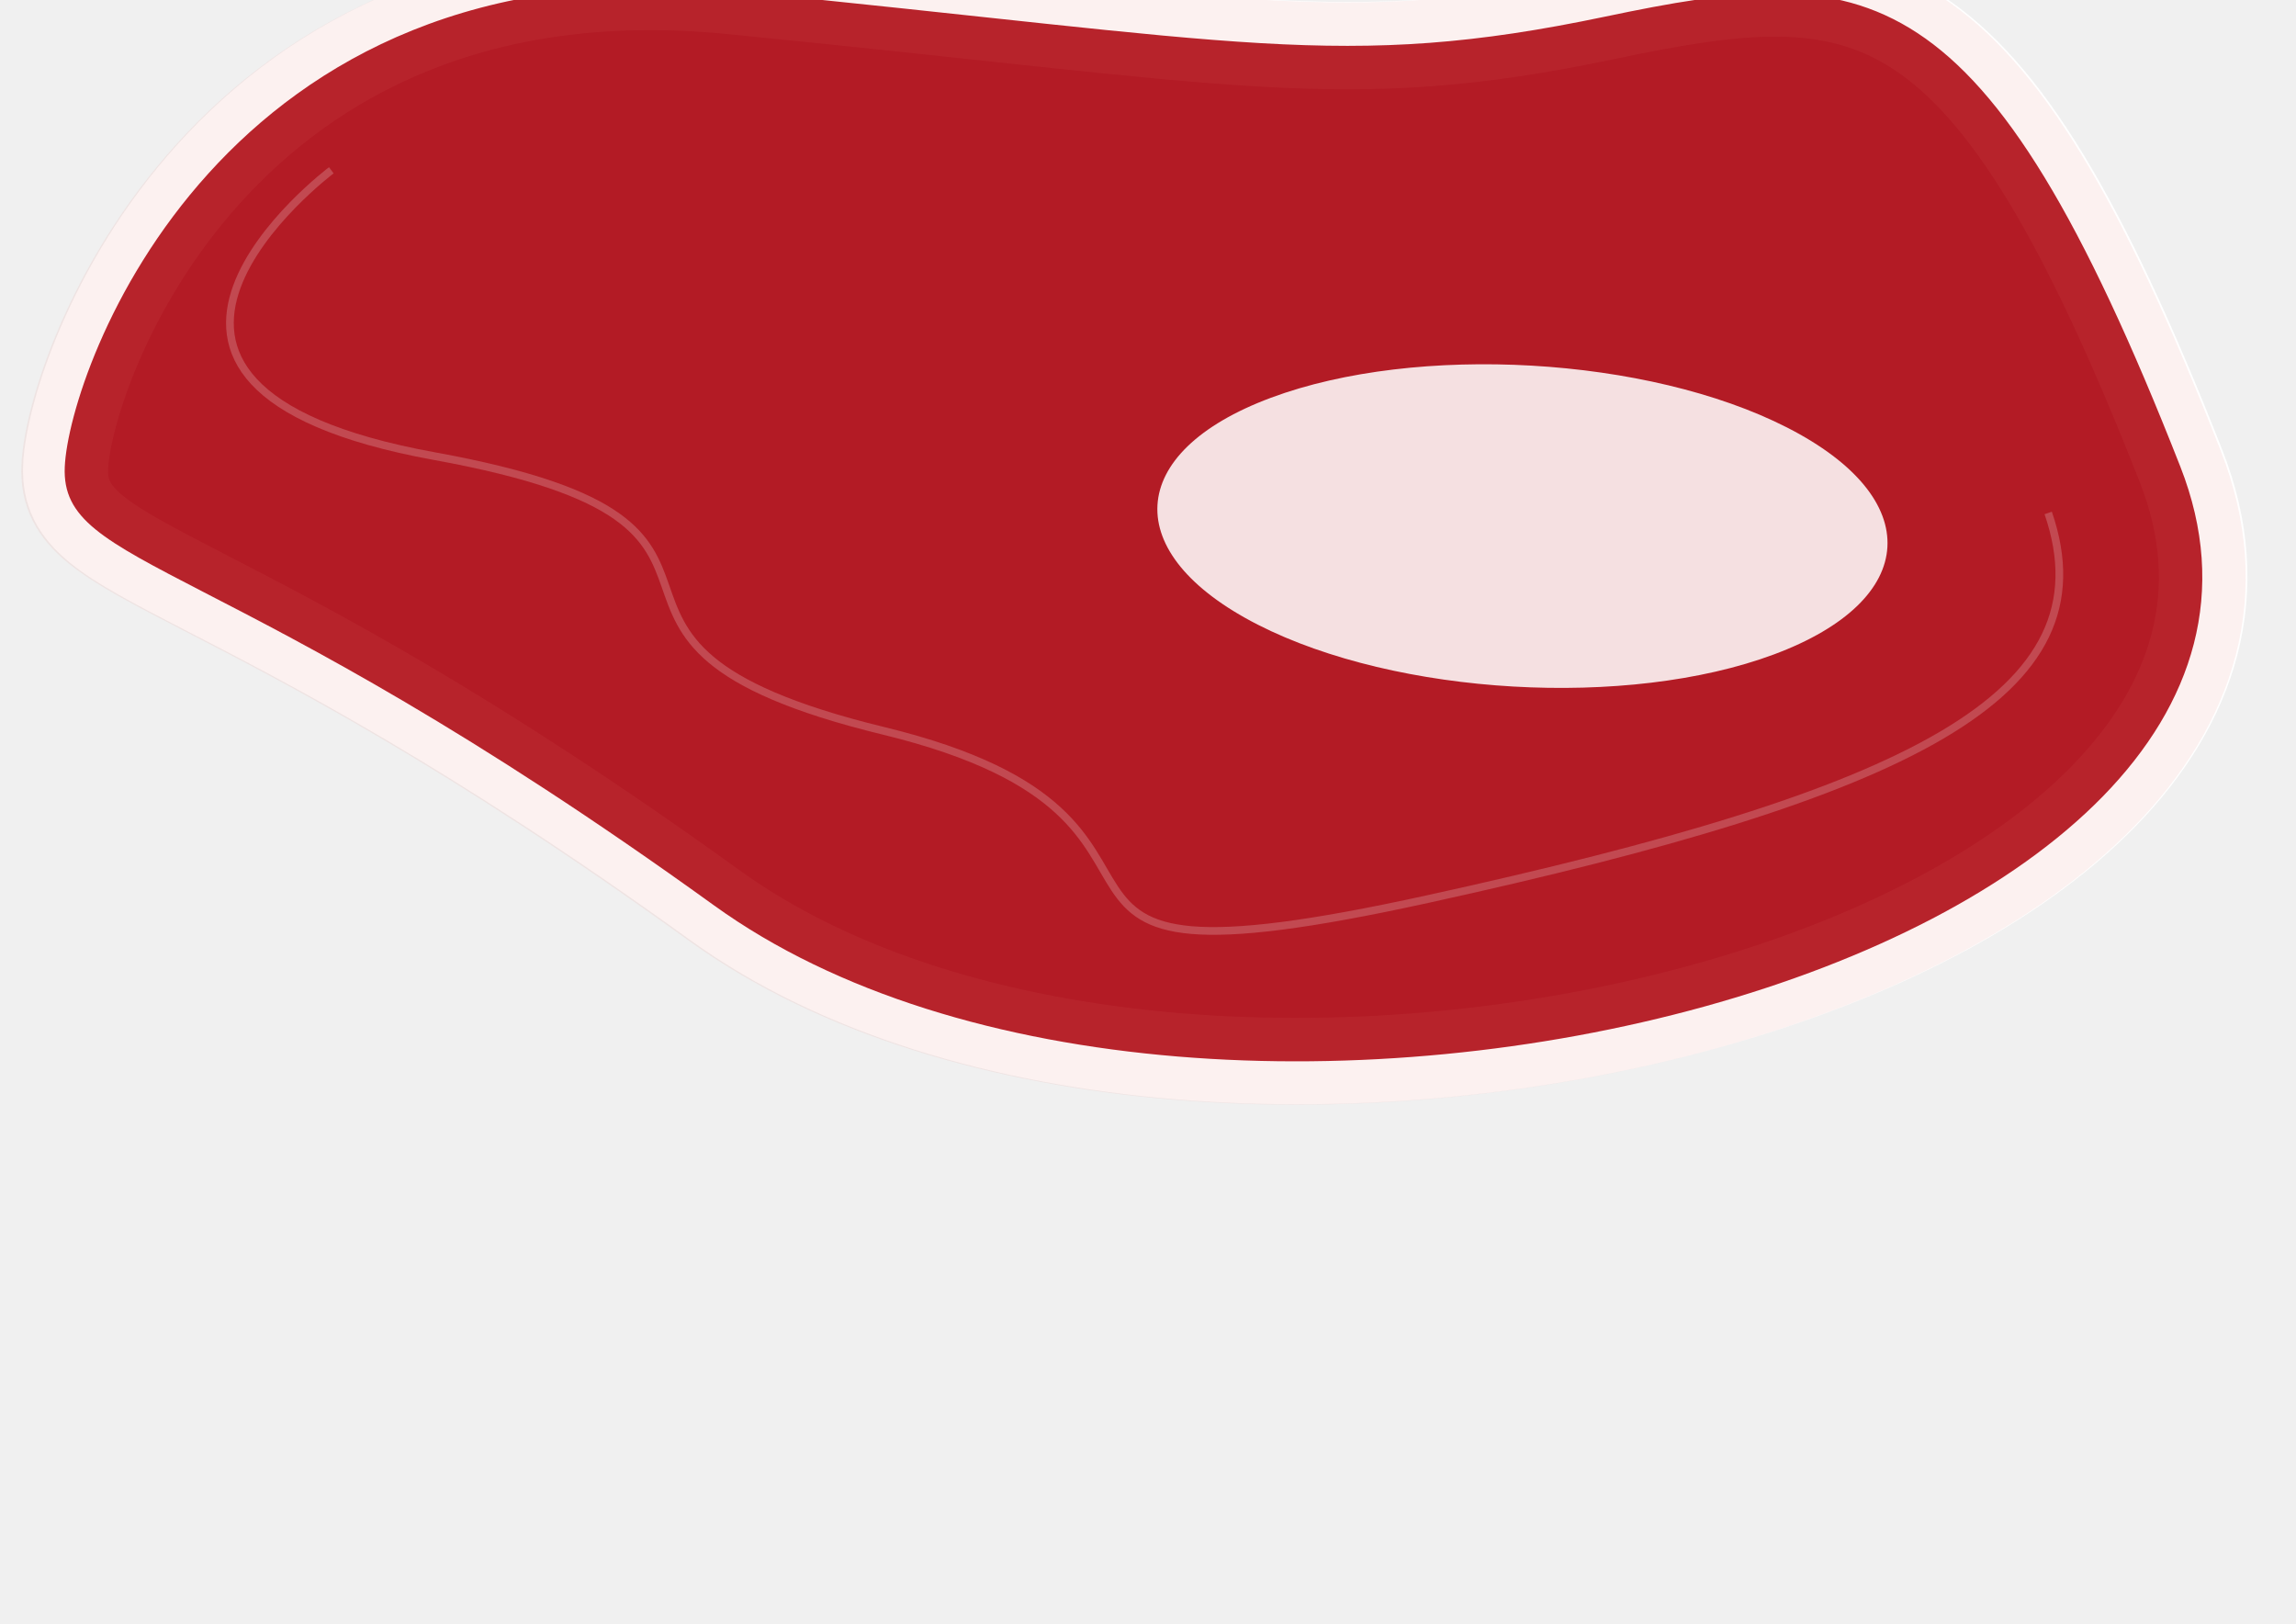
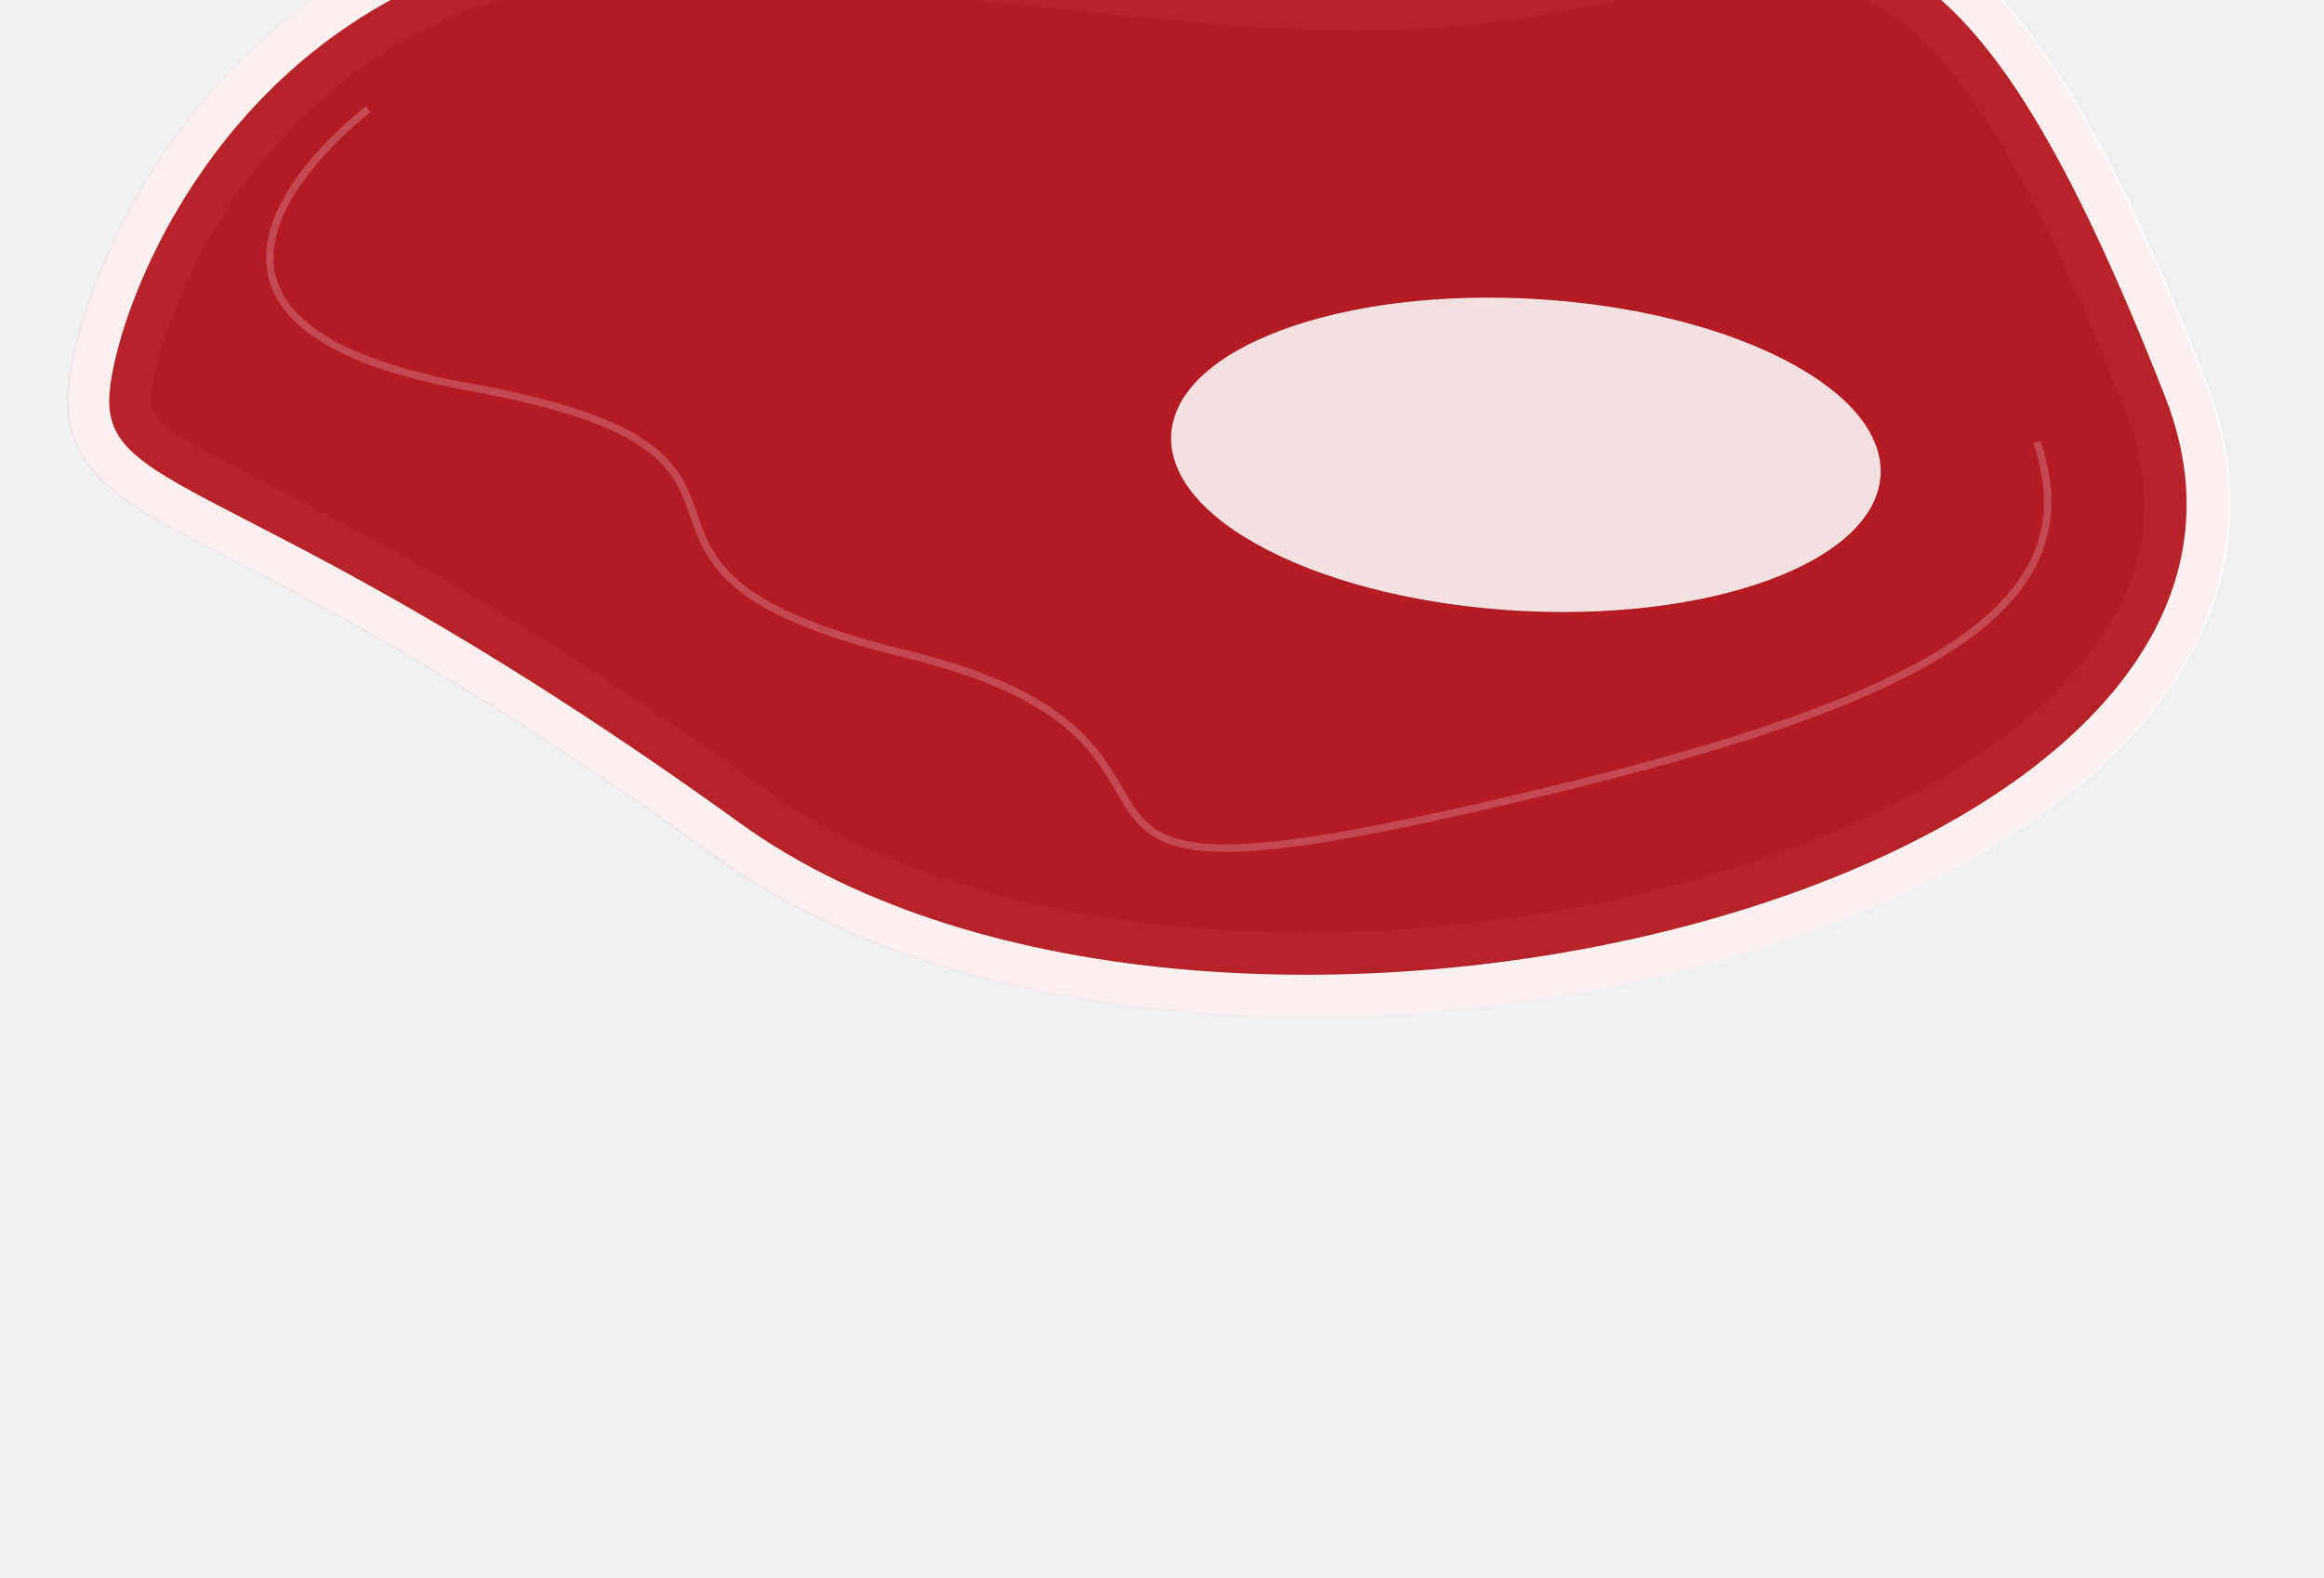
- <svg xmlns="http://www.w3.org/2000/svg" xmlns:xlink="http://www.w3.org/1999/xlink" version="1.1" id="Ebene_1" x="0px" y="0px" width="120%" height="100%" viewBox="0 160 1190.55 841.89" enable-background="new 0 0 1190.55 841.89" xml:space="preserve">
+ <svg xmlns="http://www.w3.org/2000/svg" xmlns:xlink="http://www.w3.org/1999/xlink" version="1.1" id="Ebene_1" x="0px" y="0px" width="1240" height="841.89" viewBox="0 190 1190.55 841.89" enable-background="new 0 0 1190.55 841.89" xml:space="preserve">
  <g>
    <rect x="2.302" y="47.9" transform="matrix(-0.9755 0.2199 -0.2199 -0.9755 1250.929 698.1107)" opacity="0" width="1168.605" height="741.574" />
    <path fill="#FFFFFF" d="M34.479,401.778c2.24-50.502,81.254-272.777,345.356-246.796c264.102,25.981,317.283,41.951,453.461,13.385   c136.178-28.566,196.246-26.335,298.165,233.305c101.919,259.64-506.2,410.922-760.344,227.473   C116.974,445.697,32.097,455.472,34.479,401.778z" />
    <path fill="none" stroke="#FFFFFF" stroke-width="45" d="M34.479,401.778c2.24-50.502,81.254-272.777,345.356-246.796   c264.102,25.981,317.283,41.951,453.461,13.385c136.178-28.566,196.247-26.335,298.165,233.305   c101.92,259.64-506.2,410.922-760.344,227.473C116.974,445.697,32.097,455.472,34.479,401.778z" />
    <path fill="#B31B25" d="M33.584,402.016c2.24-50.502,81.254-272.777,345.356-246.796c264.102,25.981,317.283,41.951,453.461,13.385   c136.178-28.566,196.246-26.335,298.165,233.305c101.919,259.64-506.2,410.922-760.344,227.473   C116.079,445.935,31.202,455.709,33.584,402.016z" />
    <path opacity="0.1" fill="none" stroke="#E07068" stroke-width="45" d="M33.584,402.016   c2.24-50.502,81.254-272.777,345.356-246.796c264.102,25.981,317.283,41.951,453.462,13.385   c136.178-28.566,196.245-26.335,298.165,233.305c101.918,259.641-506.201,410.922-760.344,227.473   C116.079,445.935,31.202,455.709,33.584,402.016z" />
    <g>
      <defs>
        <rect id="SVGID_1_" x="574.874" y="291.101" transform="matrix(-0.9755 0.2199 -0.2199 -0.9755 1654.708 681.2839)" width="429.113" height="283.298" />
      </defs>
      <clipPath id="SVGID_2_">
        <use xlink:href="#SVGID_1_" overflow="visible" />
      </clipPath>
      <g opacity="0.86" clip-path="url(#SVGID_2_)" enable-background="new    ">
        <g>
          <defs>
            <rect id="SVGID_3_" x="581.124" y="326.513" transform="matrix(-0.9755 0.2199 -0.2199 -0.9755 1654.708 681.2839)" width="416.615" height="212.474" />
          </defs>
          <clipPath id="SVGID_4_">
            <use xlink:href="#SVGID_3_" overflow="visible" />
          </clipPath>
          <g clip-path="url(#SVGID_4_)">
            <defs>
              <rect id="SVGID_5_" x="574.874" y="291.101" transform="matrix(-0.9755 0.2199 -0.2199 -0.9755 1654.708 681.2839)" width="429.113" height="283.298" />
            </defs>
            <clipPath id="SVGID_6_">
              <use xlink:href="#SVGID_5_" overflow="visible" />
            </clipPath>
            <path clip-path="url(#SVGID_6_)" fill="#FFFFFF" d="M926.635,381.633c72.035,36.741,69.003,89.411-6.773,117.642       c-75.776,28.231-195.6,21.332-267.635-15.408c-72.035-36.741-69.003-89.411,6.773-117.642       C734.776,337.994,854.6,344.893,926.635,381.633" />
          </g>
        </g>
      </g>
    </g>
    <path opacity="0.2" fill="none" stroke="#FFFFFF" stroke-width="4" d="M171.801,248.283c0,0-148.445,111.556,53.508,148.209   c201.954,36.653,39.675,95.453,232.876,142.419c193.201,46.967,32.372,141.935,281.953,87.254   c249.581-54.68,354.521-105.466,321.921-200.224" />
  </g>
</svg>
